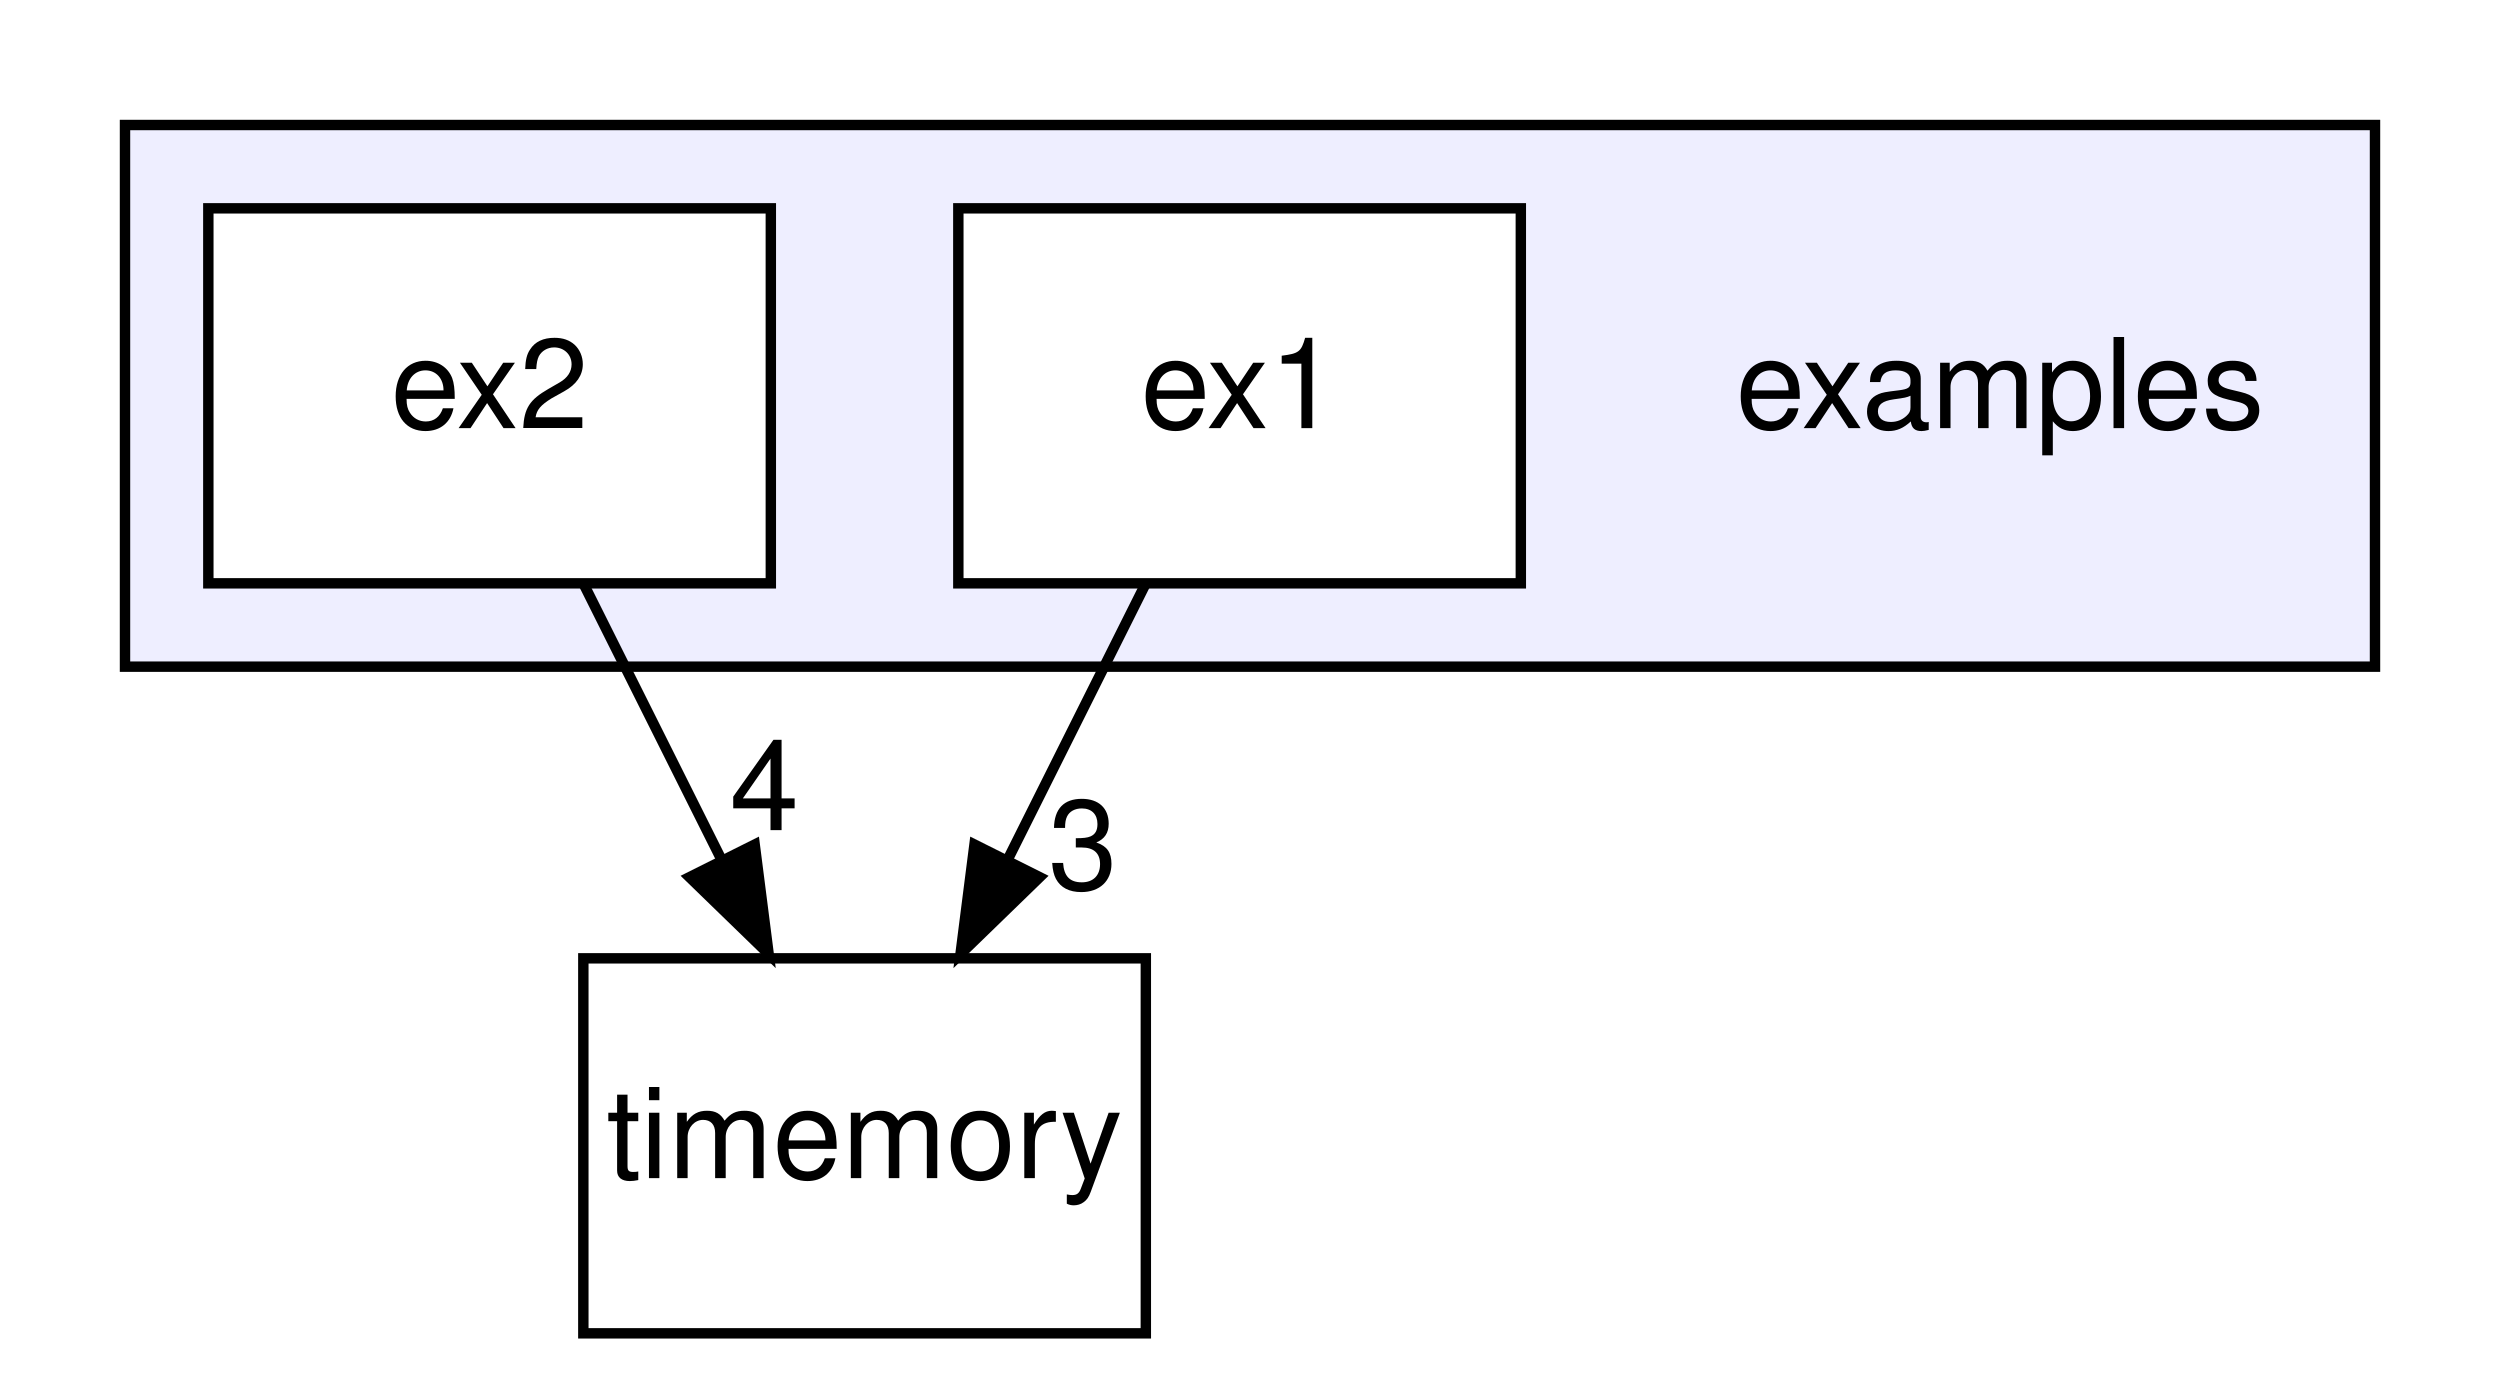
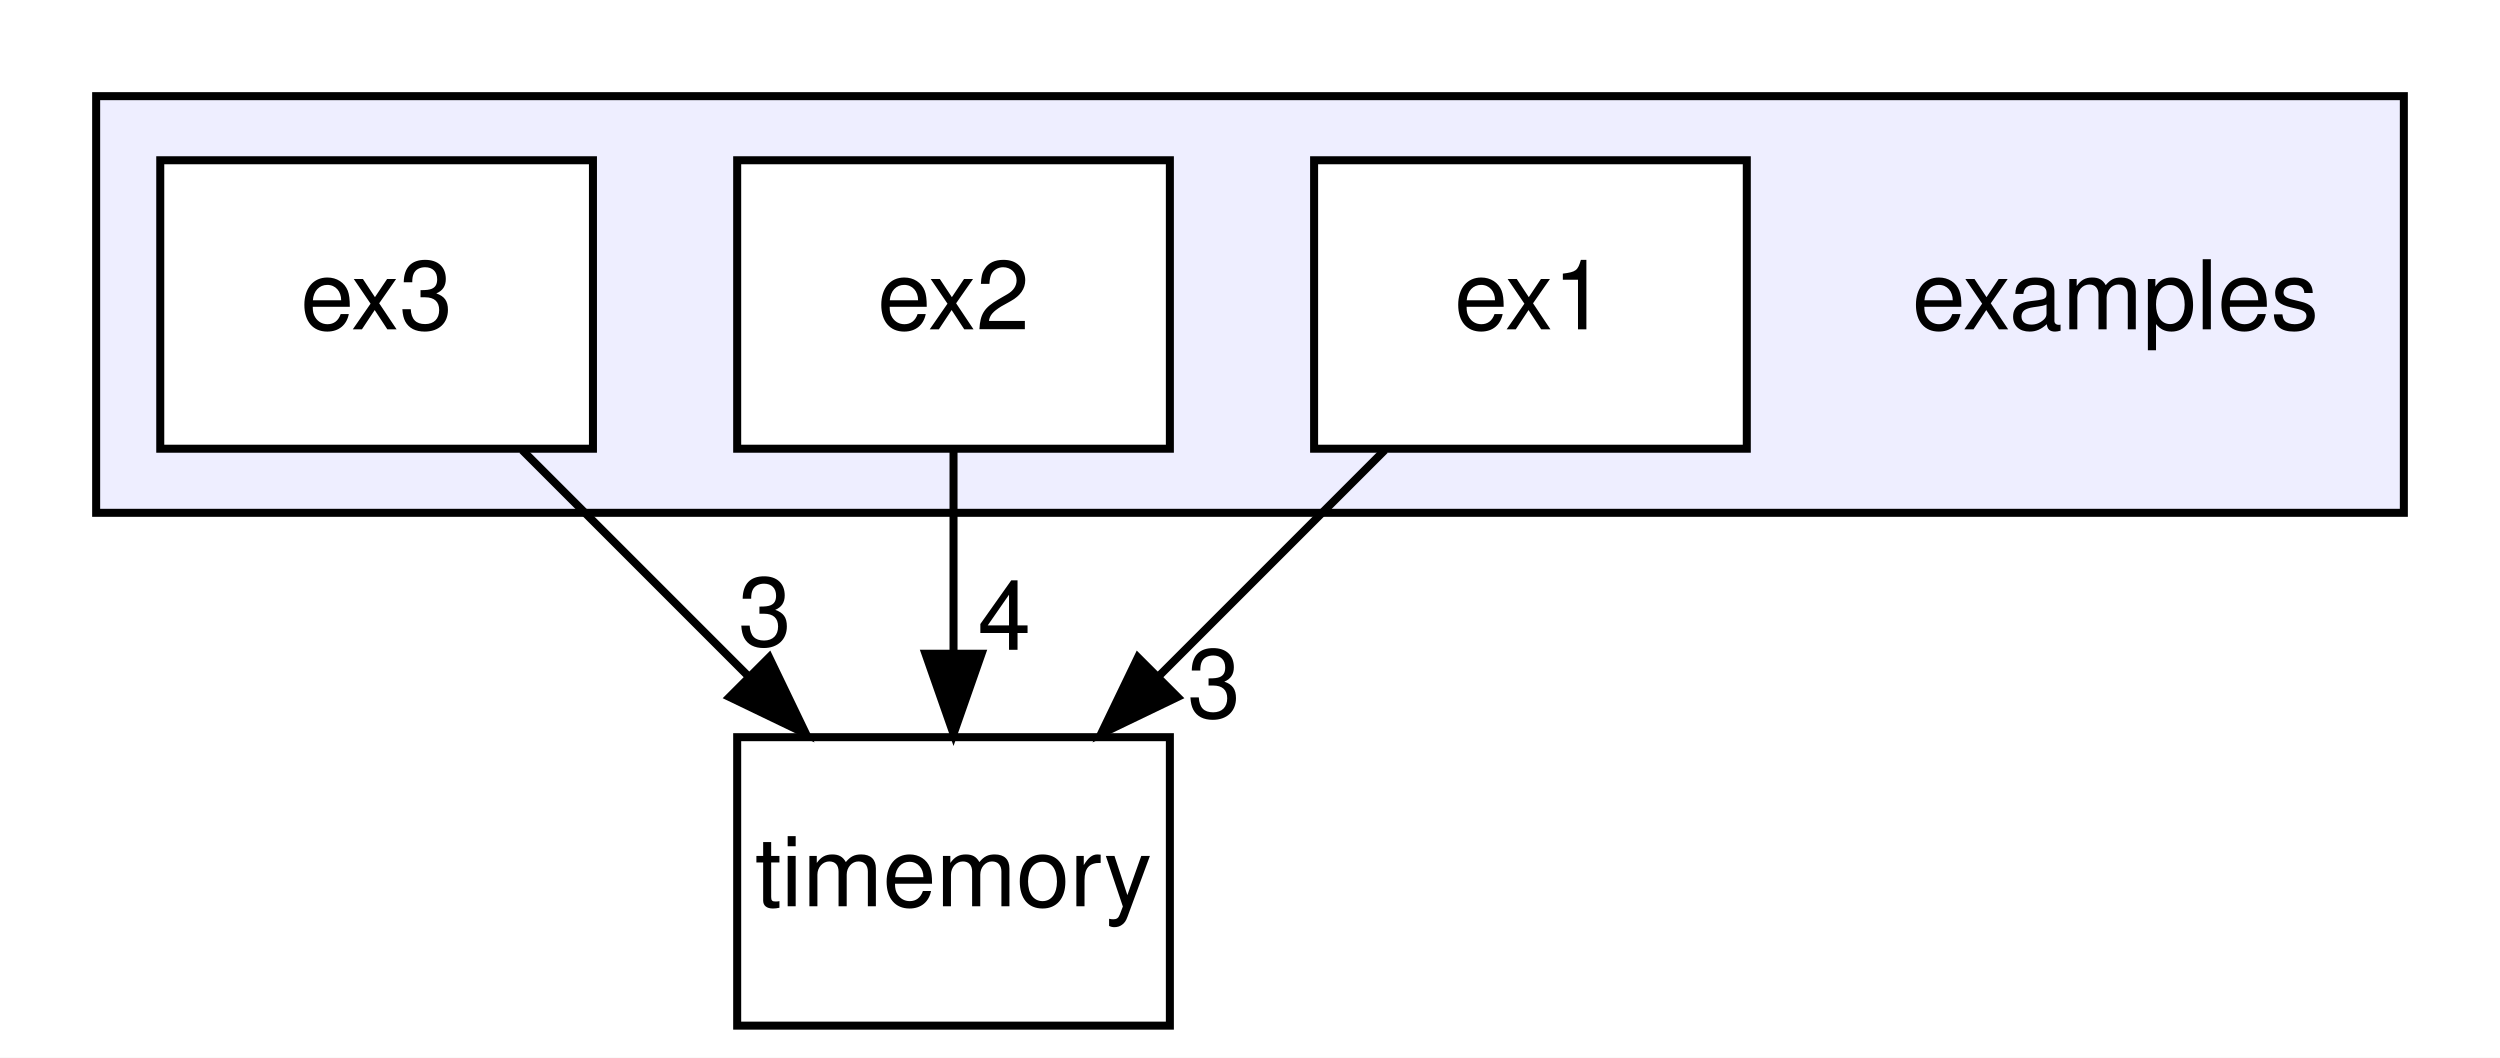
- <svg xmlns="http://www.w3.org/2000/svg" xmlns:xlink="http://www.w3.org/1999/xlink" width="240pt" height="132pt" viewBox="0.00 0.00 240.00 132.00">
+ <svg xmlns="http://www.w3.org/2000/svg" xmlns:xlink="http://www.w3.org/1999/xlink" width="312pt" height="132pt" viewBox="0.00 0.00 312.00 132.00">
  <g id="graph0" class="graph" transform="scale(1 1) rotate(0) translate(4 128)">
-     <polygon fill="#ffffff" stroke="transparent" points="-4,4 -4,-128 236,-128 236,4 -4,4" />
+     <polygon fill="#ffffff" stroke="transparent" points="-4,4 -4,-128 308,-128 308,4 -4,4" />
    <g id="clust1" class="cluster">
      <g id="a_clust1">
        <a xlink:href="dir_d28a4824dc47e487b107a5db32ef43c4.html" target="_top">
-           <polygon fill="#eeeeff" stroke="#000000" points="8,-64 8,-116 224,-116 224,-64 8,-64" />
+           <polygon fill="#eeeeff" stroke="#000000" points="8,-64 8,-116 296,-116 296,-64 8,-64" />
        </a>
      </g>
    </g>
    <g id="node1" class="node">
-       <text text-anchor="middle" x="188" y="-86.9" font-family="Helvetica,sans-Serif" font-size="12.00" fill="#000000">examples</text>
+       <text text-anchor="middle" x="260" y="-86.9" font-family="Helvetica,sans-Serif" font-size="12.00" fill="#000000">examples</text>
    </g>
    <g id="node2" class="node">
      <g id="a_node2">
        <a xlink:href="dir_44f8871e198e5901b49dec9153953d20.html" target="_top" xlink:title="ex1">
-           <polygon fill="#ffffff" stroke="#000000" points="142,-108 88,-108 88,-72 142,-72 142,-108" />
-           <text text-anchor="middle" x="115" y="-86.9" font-family="Helvetica,sans-Serif" font-size="12.00" fill="#000000">ex1</text>
+           <polygon fill="#ffffff" stroke="#000000" points="214,-108 160,-108 160,-72 214,-72 214,-108" />
+           <text text-anchor="middle" x="187" y="-86.9" font-family="Helvetica,sans-Serif" font-size="12.00" fill="#000000">ex1</text>
        </a>
      </g>
    </g>
-     <g id="node4" class="node">
-       <g id="a_node4">
+     <g id="node5" class="node">
+       <g id="a_node5">
        <a xlink:href="dir_4fd02b5fd43288e8282468be733f8250.html" target="_top" xlink:title="timemory">
-           <polygon fill="none" stroke="#000000" points="106,-36 52,-36 52,0 106,0 106,-36" />
-           <text text-anchor="middle" x="79" y="-14.9" font-family="Helvetica,sans-Serif" font-size="12.00" fill="#000000">timemory</text>
+           <polygon fill="none" stroke="#000000" points="142,-36 88,-36 88,0 142,0 142,-36" />
+           <text text-anchor="middle" x="115" y="-14.9" font-family="Helvetica,sans-Serif" font-size="12.00" fill="#000000">timemory</text>
        </a>
      </g>
    </g>
-     <g id="edge2" class="edge">
-       <path fill="none" stroke="#000000" d="M105.916,-71.831C101.939,-63.877 97.184,-54.369 92.786,-45.572" />
-       <polygon fill="#000000" stroke="#000000" points="95.809,-43.792 88.207,-36.413 89.548,-46.923 95.809,-43.792" />
-       <g id="a_edge2-headlabel">
-         <a xlink:href="dir_000001_000004.html" target="_top" xlink:title="3">
-           <text text-anchor="middle" x="99.956" y="-42.638" font-family="Helvetica,sans-Serif" font-size="12.00" fill="#000000">3</text>
+     <g id="edge3" class="edge">
+       <path fill="none" stroke="#000000" d="M168.831,-71.831C160.285,-63.285 149.944,-52.944 140.62,-43.62" />
+       <polygon fill="#000000" stroke="#000000" points="142.959,-41.01 133.413,-36.413 138.01,-45.959 142.959,-41.01" />
+       <g id="a_edge3-headlabel">
+         <a xlink:href="dir_000001_000005.html" target="_top" xlink:title="3">
+           <text text-anchor="middle" x="147.509" y="-38.444" font-family="Helvetica,sans-Serif" font-size="12.00" fill="#000000">3</text>
        </a>
      </g>
    </g>
    <g id="node3" class="node">
      <g id="a_node3">
        <a xlink:href="dir_8445256bb4c96da5294de687cd6ca62d.html" target="_top" xlink:title="ex2">
-           <polygon fill="#ffffff" stroke="#000000" points="70,-108 16,-108 16,-72 70,-72 70,-108" />
-           <text text-anchor="middle" x="43" y="-86.9" font-family="Helvetica,sans-Serif" font-size="12.00" fill="#000000">ex2</text>
+           <polygon fill="#ffffff" stroke="#000000" points="142,-108 88,-108 88,-72 142,-72 142,-108" />
+           <text text-anchor="middle" x="115" y="-86.9" font-family="Helvetica,sans-Serif" font-size="12.00" fill="#000000">ex2</text>
        </a>
      </g>
    </g>
    <g id="edge1" class="edge">
-       <path fill="none" stroke="#000000" d="M52.084,-71.831C56.062,-63.877 60.816,-54.369 65.214,-45.572" />
-       <polygon fill="#000000" stroke="#000000" points="68.452,-46.923 69.793,-36.413 62.191,-43.792 68.452,-46.923" />
+       <path fill="none" stroke="#000000" d="M115,-71.831C115,-64.131 115,-54.974 115,-46.417" />
+       <polygon fill="#000000" stroke="#000000" points="118.5,-46.413 115,-36.413 111.5,-46.413 118.5,-46.413" />
      <g id="a_edge1-headlabel">
-         <a xlink:href="dir_000002_000004.html" target="_top" xlink:title="4">
-           <text text-anchor="middle" x="69.384" y="-48.308" font-family="Helvetica,sans-Serif" font-size="12.00" fill="#000000">4</text>
+         <a xlink:href="dir_000003_000005.html" target="_top" xlink:title="4">
+           <text text-anchor="middle" x="121.339" y="-46.908" font-family="Helvetica,sans-Serif" font-size="12.00" fill="#000000">4</text>
+         </a>
+       </g>
+     </g>
+     <g id="node4" class="node">
+       <g id="a_node4">
+         <a xlink:href="dir_c1c0122b5ec894386234355c53cc5c01.html" target="_top" xlink:title="ex3">
+           <polygon fill="#ffffff" stroke="#000000" points="70,-108 16,-108 16,-72 70,-72 70,-108" />
+           <text text-anchor="middle" x="43" y="-86.9" font-family="Helvetica,sans-Serif" font-size="12.00" fill="#000000">ex3</text>
+         </a>
+       </g>
+     </g>
+     <g id="edge2" class="edge">
+       <path fill="none" stroke="#000000" d="M61.169,-71.831C69.715,-63.285 80.056,-52.944 89.38,-43.62" />
+       <polygon fill="#000000" stroke="#000000" points="91.99,-45.959 96.587,-36.413 87.041,-41.01 91.99,-45.959" />
+       <g id="a_edge2-headlabel">
+         <a xlink:href="dir_000002_000005.html" target="_top" xlink:title="3">
+           <text text-anchor="middle" x="91.456" y="-47.409" font-family="Helvetica,sans-Serif" font-size="12.00" fill="#000000">3</text>
        </a>
      </g>
    </g>
  </g>
</svg>
